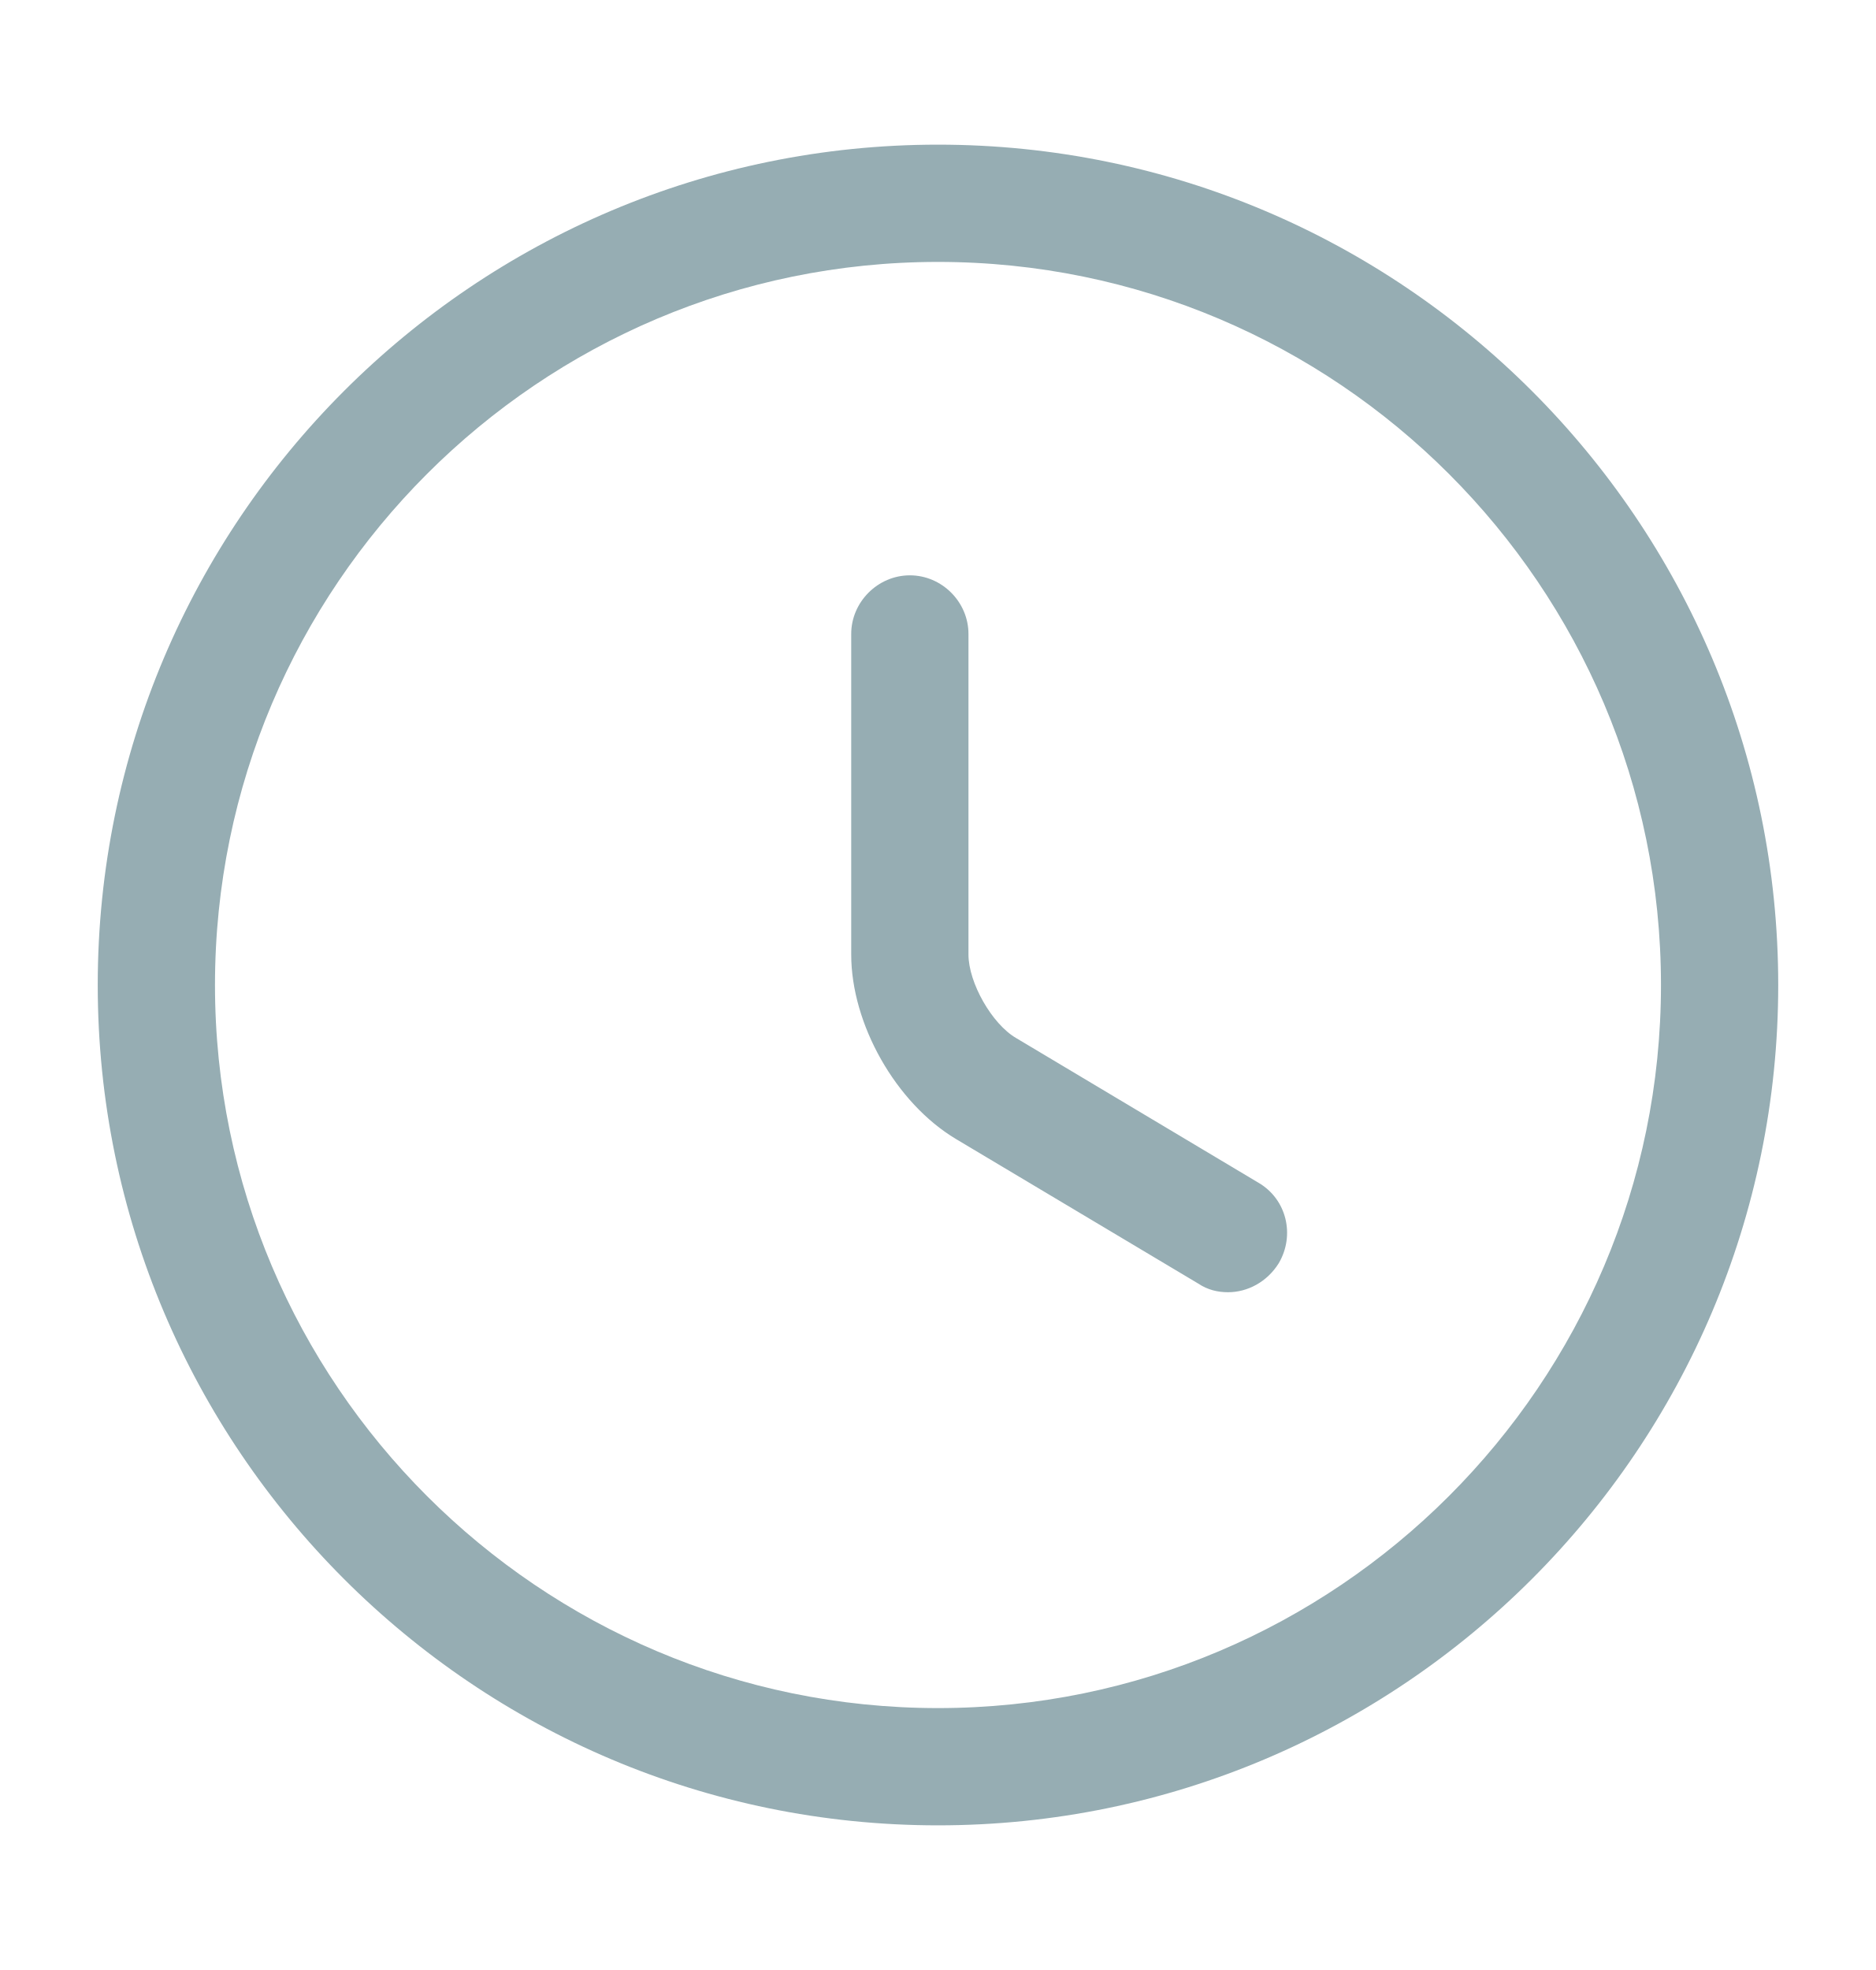
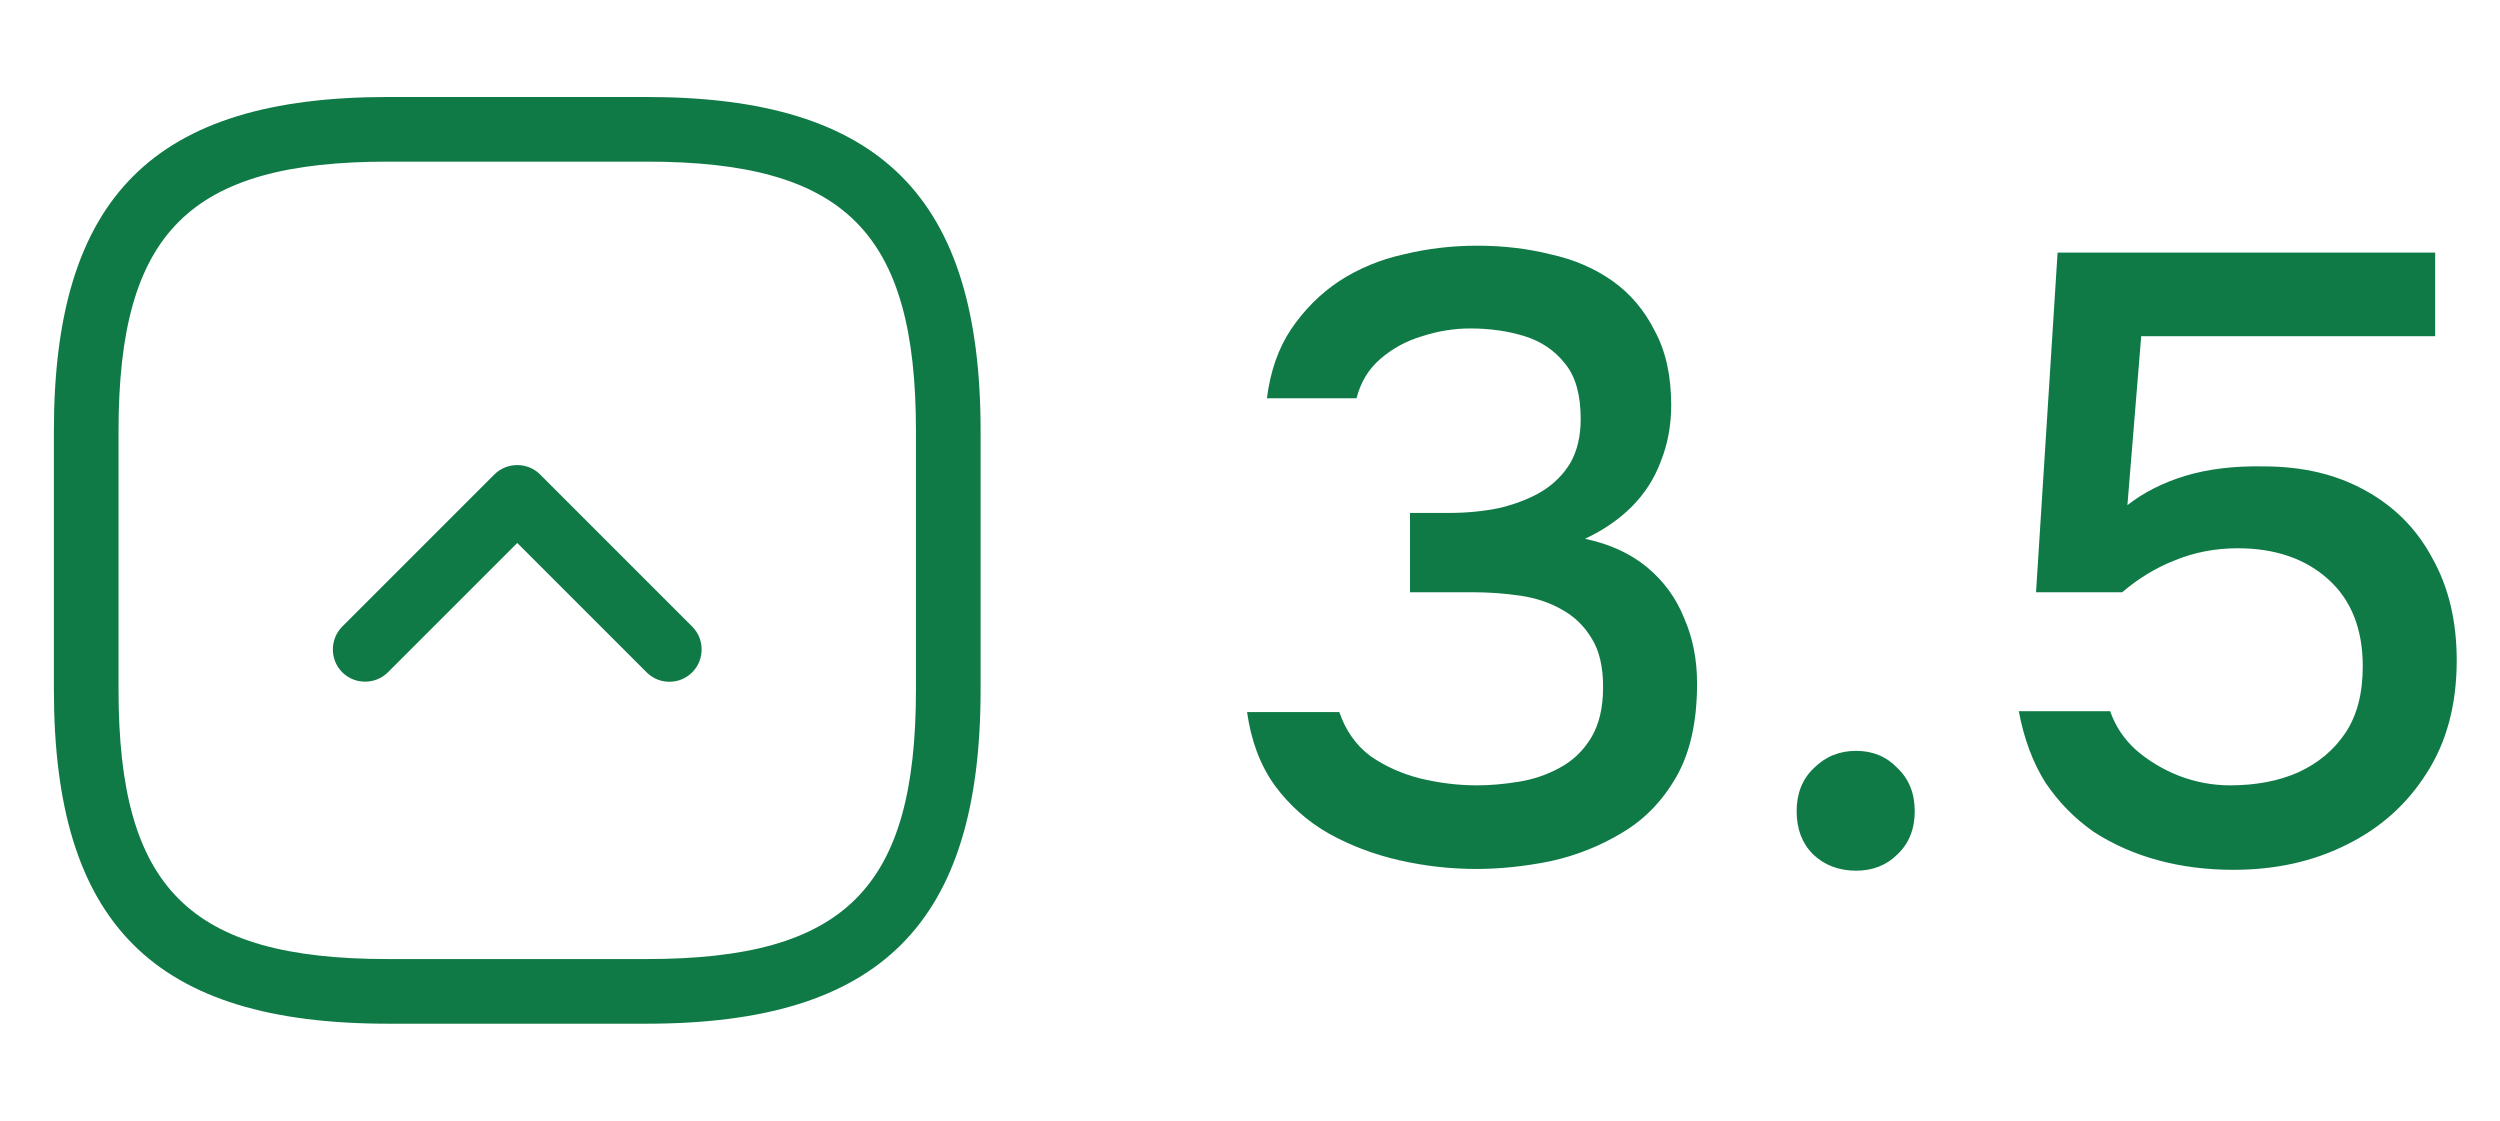
- <svg xmlns="http://www.w3.org/2000/svg" width="20" height="21" viewBox="0 0 20 21" fill="none">
-   <path d="M10 19.458C5.058 19.458 1.042 15.442 1.042 10.5C1.042 5.558 5.058 1.542 10 1.542C14.941 1.542 18.958 5.558 18.958 10.5C18.958 15.442 14.941 19.458 10 19.458ZM10 2.792C5.75 2.792 2.292 6.25 2.292 10.5C2.292 14.75 5.75 18.208 10 18.208C14.25 18.208 17.708 14.75 17.708 10.5C17.708 6.25 14.25 2.792 10 2.792Z" fill="#96ADB3" />
-   <path d="M13.092 13.775C12.983 13.775 12.875 13.75 12.775 13.683L10.192 12.142C9.55 11.758 9.075 10.916 9.075 10.175V6.758C9.075 6.417 9.359 6.133 9.7 6.133C10.042 6.133 10.325 6.417 10.325 6.758V10.175C10.325 10.475 10.575 10.916 10.834 11.066L13.417 12.608C13.717 12.783 13.809 13.166 13.633 13.466C13.508 13.666 13.3 13.775 13.092 13.775Z" fill="#96ADB3" />
+ <svg xmlns="http://www.w3.org/2000/svg" width="58" height="26" viewBox="0 0 58 26" fill="none">
+   <path d="M9 2.25L15 2.25C20.43 2.25 22.75 4.57 22.75 10L22.75 16C22.75 21.43 20.43 23.75 15 23.75L9 23.75C3.57 23.75 1.25 21.43 1.25 16L1.25 10C1.25 4.57 3.57 2.25 9 2.25ZM15 22.25C19.61 22.25 21.25 20.61 21.25 16L21.25 10C21.25 5.39 19.61 3.75 15 3.75L9 3.75C4.39 3.75 2.75 5.39 2.75 10L2.75 16C2.75 20.61 4.39 22.25 9 22.25L15 22.25Z" fill="#107A47" />
+   <path d="M15.53 15.817C15.34 15.817 15.15 15.747 15 15.597L12 12.597L9 15.597C8.71 15.887 8.23 15.887 7.94 15.597C7.65 15.307 7.65 14.827 7.94 14.537L11.47 11.007C11.76 10.717 12.24 10.717 12.53 11.007L16.06 14.537C16.35 14.827 16.35 15.307 16.06 15.597C15.91 15.747 15.72 15.817 15.53 15.817Z" fill="#107A47" />
+   <path d="M34.252 20.16C33.652 20.16 33.058 20.093 32.472 19.96C31.885 19.827 31.338 19.62 30.832 19.34C30.338 19.06 29.918 18.687 29.572 18.22C29.238 17.753 29.025 17.187 28.932 16.52H31.072C31.218 16.947 31.458 17.287 31.792 17.54C32.138 17.78 32.525 17.953 32.952 18.06C33.392 18.167 33.832 18.22 34.272 18.22C34.565 18.22 34.878 18.193 35.212 18.14C35.558 18.087 35.878 17.98 36.172 17.82C36.478 17.66 36.725 17.427 36.912 17.12C37.098 16.813 37.192 16.42 37.192 15.94C37.192 15.473 37.105 15.1 36.932 14.82C36.758 14.527 36.525 14.3 36.232 14.14C35.952 13.98 35.632 13.873 35.272 13.82C34.912 13.767 34.538 13.74 34.152 13.74H32.712V11.9H33.612C34.038 11.9 34.438 11.86 34.812 11.78C35.185 11.687 35.505 11.56 35.772 11.4C36.052 11.227 36.272 11.007 36.432 10.74C36.592 10.46 36.672 10.12 36.672 9.72C36.672 9.16 36.552 8.733 36.312 8.44C36.072 8.133 35.758 7.92 35.372 7.8C34.985 7.68 34.565 7.62 34.112 7.62C33.738 7.62 33.365 7.68 32.992 7.8C32.632 7.907 32.312 8.08 32.032 8.32C31.752 8.56 31.565 8.867 31.472 9.24H29.392C29.472 8.613 29.658 8.08 29.952 7.64C30.258 7.187 30.632 6.813 31.072 6.52C31.525 6.227 32.025 6.02 32.572 5.9C33.118 5.767 33.685 5.7 34.272 5.7C34.872 5.7 35.438 5.767 35.972 5.9C36.518 6.02 36.998 6.227 37.412 6.52C37.825 6.813 38.152 7.2 38.392 7.68C38.645 8.147 38.772 8.72 38.772 9.4C38.772 9.867 38.692 10.3 38.532 10.7C38.385 11.1 38.158 11.453 37.852 11.76C37.558 12.053 37.198 12.3 36.772 12.5C37.345 12.62 37.825 12.84 38.212 13.16C38.598 13.48 38.885 13.873 39.072 14.34C39.272 14.793 39.372 15.3 39.372 15.86C39.372 16.74 39.212 17.46 38.892 18.02C38.572 18.58 38.152 19.013 37.632 19.32C37.125 19.627 36.572 19.847 35.972 19.98C35.372 20.1 34.798 20.16 34.252 20.16ZM43.062 20.2C42.662 20.2 42.328 20.073 42.062 19.82C41.809 19.567 41.682 19.233 41.682 18.82C41.682 18.407 41.815 18.073 42.082 17.82C42.349 17.553 42.675 17.42 43.062 17.42C43.449 17.42 43.769 17.553 44.022 17.82C44.288 18.073 44.422 18.407 44.422 18.82C44.422 19.233 44.288 19.567 44.022 19.82C43.769 20.073 43.449 20.2 43.062 20.2ZM51.816 20.18C51.202 20.18 50.622 20.107 50.076 19.96C49.529 19.813 49.029 19.593 48.576 19.3C48.136 18.993 47.762 18.613 47.456 18.16C47.162 17.693 46.956 17.14 46.836 16.5H48.956C49.076 16.847 49.276 17.147 49.556 17.4C49.849 17.653 50.182 17.853 50.556 18C50.942 18.147 51.336 18.22 51.736 18.22C52.336 18.22 52.862 18.12 53.316 17.92C53.782 17.707 54.149 17.4 54.416 17C54.682 16.6 54.816 16.087 54.816 15.46C54.816 14.593 54.549 13.92 54.016 13.44C53.482 12.96 52.782 12.72 51.916 12.72C51.396 12.72 50.909 12.813 50.456 13C50.016 13.173 49.609 13.42 49.236 13.74H47.236L47.736 5.86H56.496V7.8H49.676L49.356 11.72C49.729 11.427 50.176 11.2 50.696 11.04C51.229 10.88 51.836 10.807 52.516 10.82C53.422 10.82 54.209 11.007 54.876 11.38C55.556 11.753 56.076 12.28 56.436 12.96C56.809 13.627 56.996 14.413 56.996 15.32C56.996 16.347 56.762 17.22 56.296 17.94C55.842 18.66 55.222 19.213 54.436 19.6C53.662 19.987 52.789 20.18 51.816 20.18Z" fill="#107A47" />
</svg>
